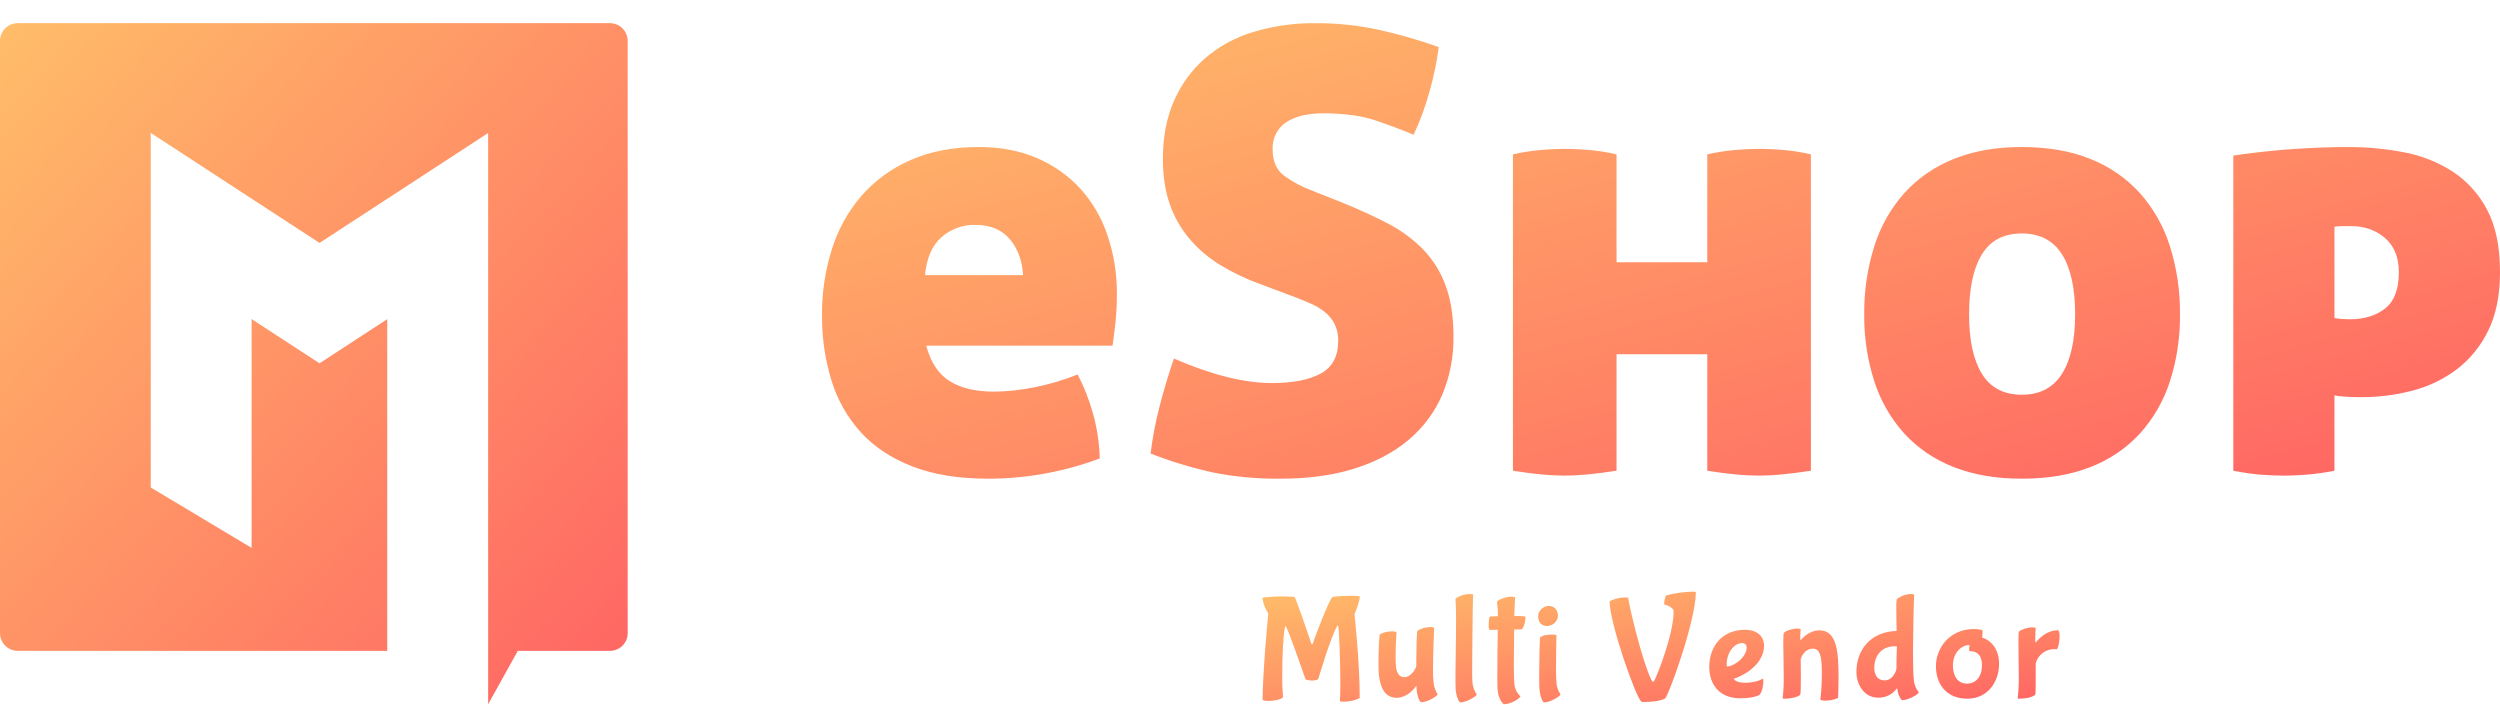
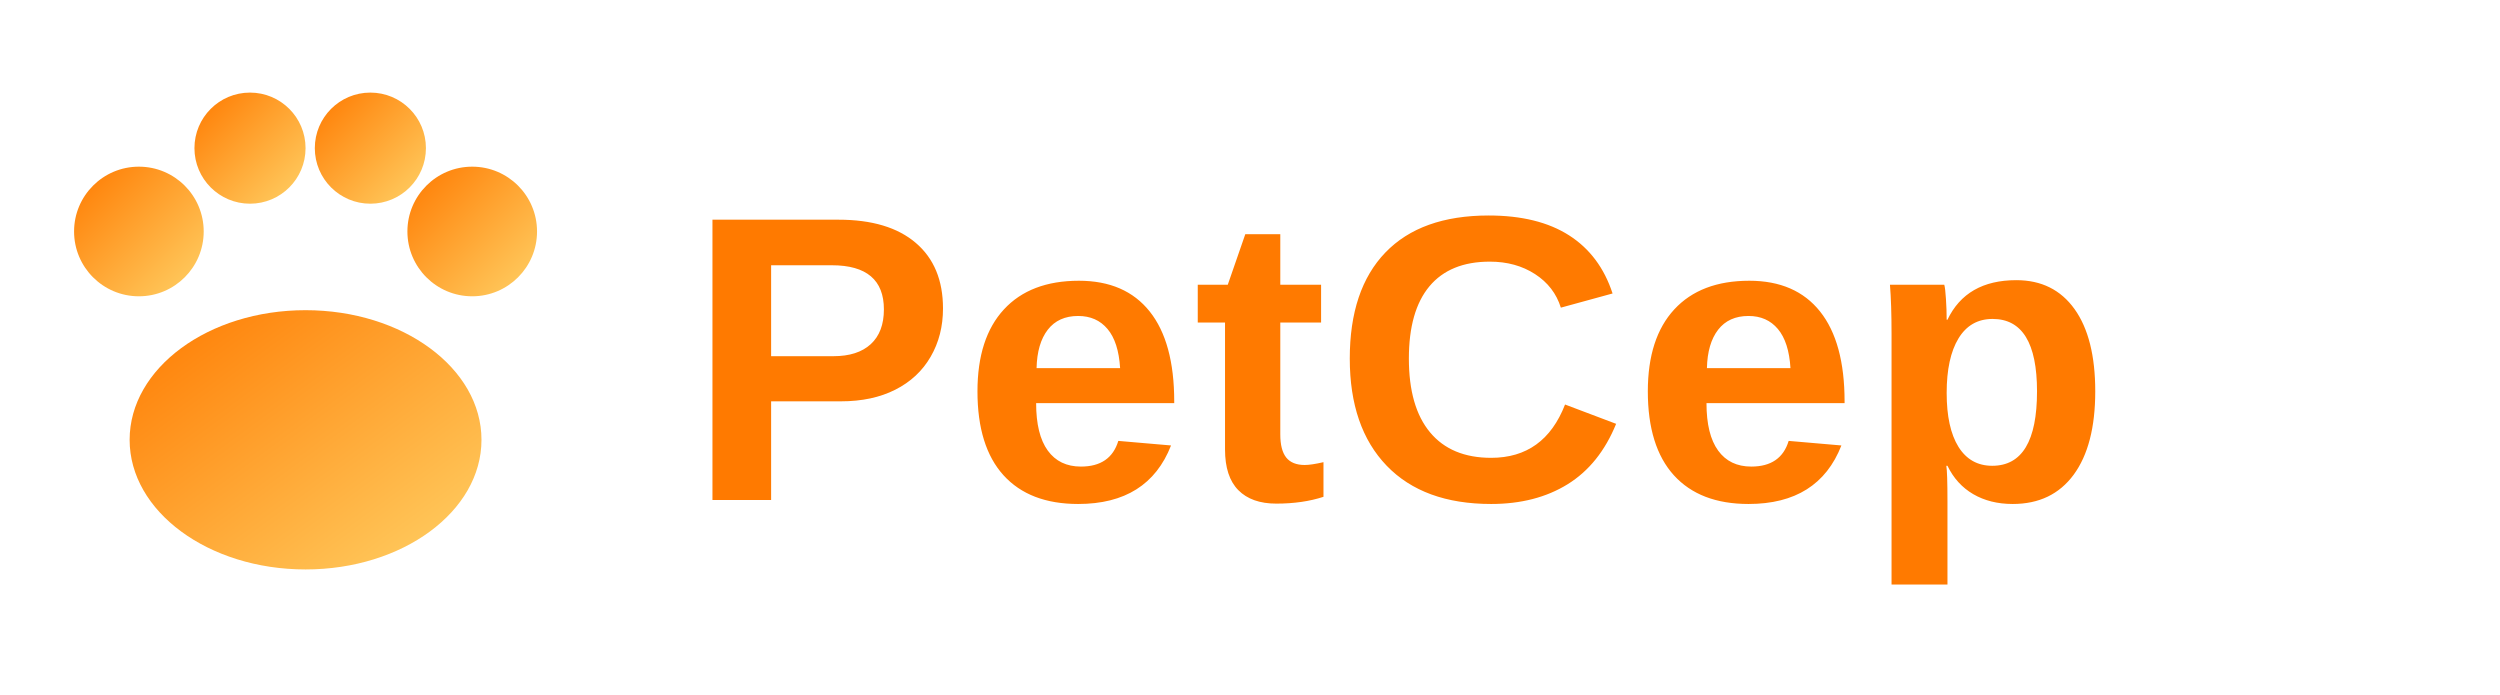
- <svg xmlns="http://www.w3.org/2000/svg" width="1342.887" height="378.271" viewBox="0 0 1342.887 378.271">
+ <svg xmlns="http://www.w3.org/2000/svg" viewBox="0 0 540 150">
  <defs>
-     <linearGradient id="linear-gradient" x2="1" y2="1" gradientUnits="objectBoundingBox">
-       <stop offset="0" stop-color="#ffbd69" />
-       <stop offset="1" stop-color="#ff6363" />
+     <linearGradient id="pc-grad" x1="0%" y1="0%" x2="100%" y2="100%">
+       <stop offset="0%" stop-color="#FF7A00" />
+       <stop offset="100%" stop-color="#FFD166" />
    </linearGradient>
  </defs>
-   <g id="homelogo" transform="translate(440.586 -258.565)">
-     <path id="Path_5852" data-name="Path 5852" d="M60.889,57.591q3.623,13.5,12.679,19.1t23.874,5.6a113.185,113.185,0,0,0,21.406-2.306,129.3,129.3,0,0,0,23.382-6.916A105.5,105.5,0,0,1,150.3,93.485a96.687,96.687,0,0,1,3.787,24.7A171.127,171.127,0,0,1,94.15,129.052q-23.711,0-40.671-6.585T25.816,104.189A73.361,73.361,0,0,1,10.009,76.365a116.314,116.314,0,0,1-5.1-35.238A114.964,114.964,0,0,1,10.173,5.886,80.934,80.934,0,0,1,25.982-22.765,74.54,74.54,0,0,1,52.322-42.03q15.807-7.08,36.884-7.08,17.454,0,31.121,5.927a67.757,67.757,0,0,1,23.217,16.3A70.808,70.808,0,0,1,158.2-1.854a95.991,95.991,0,0,1,5.1,31.779,139.4,139.4,0,0,1-.824,15.972q-.824,7.08-1.484,11.691ZM87.234-7.287A26.681,26.681,0,0,0,69.122-.7Q61.547,5.883,60.23,19.716h52.691Q112.262,8.192,105.836.452T87.234-7.287Zm196.6-12.185q13.831,5.6,24.864,11.361A74.589,74.589,0,0,1,327.637,5.722a55.163,55.163,0,0,1,12.185,19.43q4.281,11.361,4.281,27.5A78.026,78.026,0,0,1,338.01,84.1a65.326,65.326,0,0,1-17.948,24.037q-11.856,10.044-29.145,15.478t-39.683,5.434a176.332,176.332,0,0,1-36.06-3.293,225.736,225.736,0,0,1-33.751-10.206,186.743,186.743,0,0,1,4.61-24.534q3.293-13.008,7.9-26.51,30.3,13.17,52.691,13.17,16.8,0,26.181-5.1T282.2,54.953A19.348,19.348,0,0,0,280.22,45.9a19.94,19.94,0,0,0-5.269-6.422,33.185,33.185,0,0,0-7.409-4.446q-4.117-1.811-8.4-3.458L240.7,24.658a118.673,118.673,0,0,1-21.571-10.209,69.079,69.079,0,0,1-16.63-14,58.9,58.9,0,0,1-10.7-18.607q-3.785-10.538-3.785-24.7,0-17.454,5.927-30.956A64.48,64.48,0,0,1,210.566-96.7a71.017,71.017,0,0,1,25.852-14.16,112.554,112.554,0,0,1,33.92-4.775,157.067,157.067,0,0,1,32.438,3.293,267,267,0,0,1,33.426,9.553,168.4,168.4,0,0,1-4.775,23.217A146.443,146.443,0,0,1,322.7-55.693q-8.562-3.623-20.089-7.575T273.96-67.219a49.483,49.483,0,0,0-10.044.988,29.379,29.379,0,0,0-8.562,3.128,16.6,16.6,0,0,0-6.092,5.927,17.754,17.754,0,0,0-2.306,9.386q0,9.553,6.257,14.16a62.935,62.935,0,0,0,14.82,7.9ZM480.441,62.2H431.7v62.571q-8.562,1.317-15.478,1.975t-12.514.658q-5.6,0-12.514-.658t-15.149-1.975V-45.158a111,111,0,0,1,14.326-2.306q7.08-.658,13.667-.658,6.258,0,13.5.658a100.239,100.239,0,0,1,14.16,2.306V12.8H480.44v-57.96a111,111,0,0,1,14.325-2.306q7.08-.658,13.667-.658,6.257,0,13.5.658a100.244,100.244,0,0,1,14.16,2.306V124.771q-8.562,1.317-15.478,1.975T508.1,127.4q-5.6,0-12.514-.658t-15.149-1.975Zm84.305-21.406A117.723,117.723,0,0,1,570.18,4.077a78.068,78.068,0,0,1,16.138-28.486,71.235,71.235,0,0,1,26.509-18.279q15.807-6.422,36.555-6.422,21.076,0,36.884,6.422a71.234,71.234,0,0,1,26.51,18.277A78.067,78.067,0,0,1,728.912,4.077,117.725,117.725,0,0,1,734.346,40.8a113.52,113.52,0,0,1-5.434,36.06,76.832,76.832,0,0,1-16.138,27.992,70.514,70.514,0,0,1-26.509,17.942q-15.807,6.258-36.884,6.258-20.747,0-36.555-6.258a70.513,70.513,0,0,1-26.51-17.948A76.831,76.831,0,0,1,570.179,76.85a113.519,113.519,0,0,1-5.432-36.056Zm113.286,0q0-21.076-7.08-32.275t-21.57-11.2q-14.49,0-21.406,11.2T621.06,40.8q0,20.747,6.916,31.944t21.406,11.2q14.491,0,21.571-11.2T678.032,40.794Zm139.3,1.975a32.584,32.584,0,0,0,4.117.494q2.47.165,4.116.165,11.526,0,18.936-5.763t7.409-19.594q0-11.856-7.409-18.277T826.227-6.627H822.44a41.166,41.166,0,0,0-5.1.329ZM763-44.5q15.148-2.3,31.12-3.45t30.792-1.153a155.9,155.9,0,0,1,29.639,2.8A73.309,73.309,0,0,1,880.563-36.1,54.927,54.927,0,0,1,899.17-15.681q7.08,13.008,7.08,33.759,0,18.772-6.422,31.615a57.629,57.629,0,0,1-16.96,20.747A67.645,67.645,0,0,1,858.994,81.8a107.822,107.822,0,0,1-27.169,3.458q-5.6,0-9.553-.329a29.006,29.006,0,0,1-4.94-.659v40.506a133.772,133.772,0,0,1-15.313,2.141q-6.751.494-12.02.494-5.6,0-12.02-.494A135.975,135.975,0,0,1,763,124.773Z" transform="translate(-3.949 386.648)" fill="url(#linear-gradient)" />
-     <path id="Delivery_Time" data-name="Delivery Time" d="M55.44,1.52c0-19.52-2.8-44.88-2.8-44.88.8-1.52,2.88-7.44,2.88-9.44,0-.32-2.96-.4-3.92-.4-6.8,0-10.64.48-10.88.72-2.08,2.08-9.84,22.8-10.48,24.88-.08.32-.24.48-.4.48-.24,0-.4-.4-.4-.4-1.76-5.44-8.32-24.4-8.96-24.96-.32-.32-5.84-.4-6.8-.4-3.2,0-10,.4-10.4.8a.35.35,0,0,0-.08.24,19.851,19.851,0,0,0,3.12,8.08S3.28-12.24,3.28,2.8a6.967,6.967,0,0,0,2.88.48c1.92,0,6.4-.32,8.08-1.92a116.715,116.715,0,0,1-.4-12.16c0-8.96.4-20.32,1.44-25.6.08-.4.16-.56.24-.56s.24.16.4.48C17.04-35.04,26.24-8.72,26.32-8.4c.16.32,2.32.72,3.52.72,1.12,0,3.12-.32,3.36-.88,0,0,6.32-21.52,10-28.16,0,0,.24-.48.48-.48.08,0,.16.08.24.4.48,2.56,1.12,19.12,1.12,30.88,0,3.84-.08,7.12-.24,9.28-.08.32,1.2.32,2.24.32C51.12,3.68,55.44,2.08,55.44,1.52ZM86-3.04C86.4,1.92,88.08,4,88.4,4,91.76,4,97.28.64,97.28-.32a13.958,13.958,0,0,1-2.16-6.4,49.334,49.334,0,0,1-.32-7.04c0-8.8.64-21.76.64-22.32a5,5,0,0,0-2-.32c-3.6,0-6.64,1.52-7.12,2.32-.24.56-.48,10.08-.48,15.76v2.72c.08.72-2.32,6.08-6.48,6.08C74.8-9.52,74.88-16,74.88-16c-.08-1.44-.16-3.12-.16-4.88,0-5.84.48-12.24.48-12.8-.4-.4-2.24-.4-2.24-.4-4.64,0-6.72,1.68-6.72,1.68-.4.88-.72,9.44-.72,15.6,0,2.32.08,4.32.16,5.36.56,5.92,2.4,13.04,9.6,13.04,3.76,0,8-2.56,10.56-6.48,0,0,.08,0,.08.16Zm30-30c0-6,.24-19.6.4-20.8,0-.16-1.28-.32-2-.32-2.88,0-7.52,1.76-7.52,2.88,0,.88.32,2.88.32,10.96,0,12.72-.32,20.8-.32,28.96,0,3.92,0,7.12.08,8.4.48,4.96,2.16,7.04,2.48,7.04,3.36,0,8.88-3.36,8.88-4.32A12.9,12.9,0,0,1,116-6.64c-.16-1.28-.16-3.76-.16-6.8C115.84-21.04,116-27.04,116-33.04ZM138.88-52.4c0-.16-1.28-.32-2-.32-2.88,0-7.68,1.76-7.68,2.88a59.465,59.465,0,0,1,.48,7.6c-2.48.08-4.24.16-4.24.16-.48.4-.72,2.56-.72,4.4a6.275,6.275,0,0,0,.4,2.8s2-.08,4.48-.08c-.08,3.2-.24,15.28-.24,23.92,0,4,0,7.28.16,8.56.48,4.96,3.04,7.52,3.36,7.52,4,0,8.88-3.28,8.88-4.24A10.777,10.777,0,0,1,138.48-6c-.16-1.68-.24-5.92-.24-11.28s.08-11.92.16-17.84h3.76c.88,0,2.32-3.12,2.32-6.96a34.49,34.49,0,0,0-6-.24C138.64-47.44,138.8-51.36,138.88-52.4Zm23.04,10c0-3.36-2.08-5.36-4.96-5.36s-5.68,2.64-5.68,5.36c0,3.52,1.92,5.44,4.88,5.44C159.04-36.96,161.92-39.52,161.92-42.4Zm-3.04,10c-4.64,0-6.48,1.44-6.48,1.44-.32.64-.56,12.8-.56,21.04,0,3.28.08,5.92.16,6.96.48,4.96,2.08,7.04,2.4,7.04,3.36,0,8.88-3.36,8.88-4.32a13.076,13.076,0,0,1-2.16-6.4c-.16-1.36-.24-4.56-.24-8.24,0-7.36.24-16.64.24-17.04C160.72-32.4,158.88-32.4,158.88-32.4Zm48.8,36.24c2.88,0,8.64-.16,11.84-1.92C221.6-.16,236-40,236-55.12c0-.16-1.2-.32-1.2-.32a64.415,64.415,0,0,0-14.72,2c-.4.32-1.12,3.04-1.12,4.4a1.186,1.186,0,0,0,.08.56c1.84.16,5.04,2.08,5.04,3.36,0,12.64-8.88,34.64-10.24,37.2-.08.4-.56.88-.88.88-.4-.08-.88-1.04-.88-1.04-4.88-9.84-12.08-40.24-12.4-44,0-.24-1.68-.24-1.68-.24-4.48,0-8.32,1.92-8.32,2.16,0,11.52,13.84,50.96,17.04,53.84A2.026,2.026,0,0,0,207.68,3.84Zm55.6-29.28c0,5.36-7.04,10.16-10.4,10.24-.32,0-.32-.24-.32-1.12,0-6.32,3.92-11.44,8.24-11.44A2.258,2.258,0,0,1,263.28-25.44ZM259.76,1.84c7.76,0,10.48-1.84,10.48-1.84,1.52-1.92,2-5.28,2-7.2,0-.48-.08-1.52-.24-1.52a.279.279,0,0,0-.16.08c-2.48,1.52-6.16,2.16-9.6,2.16-4.16,0-5.84-1.68-5.84-2.16,10.24-3.52,16.24-10.8,16.24-17.6,0-7.12-6.32-8.72-10.08-8.72-12.96,0-19.36,9.52-19.36,19.92C243.2-5.68,248.56,1.84,259.76,1.84ZM283.2-10a90.136,90.136,0,0,1-.56,11.84c0,.24.56.24,1.2.24,2.16,0,6.64-.56,8.24-2.16.24-.24.32-4.48.32-8.88,0-5.04-.08-10.24-.08-10.16,0,0,1.44-5.68,6.64-5.68,4.4,0,4.72,6.08,4.72,13.84a124.9,124.9,0,0,1-.8,13.68,8.638,8.638,0,0,0,2.64.4c3.44,0,6.88-1.2,6.88-1.6,0,0,.24-4.08.24-9.36,0-13.68-.24-26.8-10.24-26.8-6,0-9.84,5.04-9.84,5.04s-.16.16-.24.16c-.16,0-.24-.32-.24-1.6,0-1.52.16-3.52.24-4.16,0-.24-.96-.4-1.68-.4-2.88,0-6.16,1.12-7.28,2.24-.32.32-.4,2.32-.4,5.36C282.96-23.28,283.2-16.32,283.2-10Zm70.08-43.84c0-.16-1.28-.32-2-.32a12.506,12.506,0,0,0-7.36,2.8,27.545,27.545,0,0,0-.24,5.2c0,4.64.16,10.96.16,11.84-14.64.48-21.6,10.8-21.6,22.08,0,6.4,4,13.76,11.6,13.76a11.911,11.911,0,0,0,10-4.8s.16-.16.24-.16.16,0,.16.24c.32,3.76,2.24,6.08,2.56,6.08,3.36,0,8.96-3.28,8.96-4.24a11.675,11.675,0,0,1-2.64-6.4c-.4-2.4-.48-10.08-.48-16.16C352.64-31.92,352.96-47.2,353.28-53.84Zm-9.52,39.68c0,.96-1.76,6.4-6.4,6.4-3.84,0-5.52-3.04-5.52-6.72,0-6.4,3.84-11.6,10.96-11.6,0,0,1.28,0,1.2.16C343.84-24,343.76-15.36,343.76-14.16Zm38,16.24c11.12,0,17.12-9.2,17.12-18.72,0-11.28-8.32-14-9.12-14.08A21.631,21.631,0,0,0,390-33.6a2.66,2.66,0,0,0-.16-1.12c-.48-.48-4.32-.64-4.32-.64-13.28,0-20.56,10.24-20.56,20C364.96-5.36,371.04,2.08,381.76,2.08Zm7.92-18c0,7.12-4.16,9.92-7.92,9.92-7.68,0-7.68-8.8-7.68-9.6,0-7.68,5.12-11.2,8.96-11.2a12.831,12.831,0,0,0-.24,2.32,2.78,2.78,0,0,0,.16,1.04h.64C385.28-23.44,389.68-22.8,389.68-15.92Zm41.68-15.76a6.186,6.186,0,0,0-.64-3.04c-7.44,0-11.92,6.4-11.92,6.4-.16.16-.24.16-.32.16-.16,0-.16-1.68-.16-1.84,0-2.08.16-5.12.24-5.84,0-.24-.96-.4-1.68-.4-2.88,0-6.16,1.12-7.28,2.24-.24.24-.32,2.16-.32,5.04,0,4.64.16,11.76.16,18.16a88.1,88.1,0,0,1-.56,12.64c0,.24.32.24.64.24,2.08,0,6.88-.32,8.8-2.16.24-.24.24-5.28.24-9.84v-7.04a10.314,10.314,0,0,1,10.32-7.6,8.4,8.4,0,0,1,1.04.16S431.36-26.32,431.36-31.68Z" transform="translate(234.348 631.797)" fill="url(#linear-gradient)" />
-     <path id="Path_6381" data-name="Path 6381" d="M946.477,1151.9l.008,0-.008.016Z" transform="translate(-280.596 -893.284)" fill="url(#linear-gradient)" />
-     <path id="Path_6382" data-name="Path 6382" d="M929.722,393.259V711.372A9.527,9.527,0,0,1,920.2,720.9h-49.5l-15.933,28.665V575.136h0V442.73l-.043.029-90.528,59.015h0L727.712,478l-2.524-1.634L691.178,454.19l-17.657-11.513V633.132l54.186,32.461V542.67l0,0,36.467,23.773,0,0v0l36.391-23.725V720.9H602.083a9.53,9.53,0,0,1-9.526-9.526V393.259a9.527,9.527,0,0,1,9.526-9.526H920.2A9.524,9.524,0,0,1,929.722,393.259Z" transform="translate(-1033.142 -112.725)" fill="url(#linear-gradient)" />
-     <path id="Path_6383" data-name="Path 6383" d="M946.48,1151.773v.074l-.033-.016Z" transform="translate(-280.578 -893.208)" fill="url(#linear-gradient)" />
-   </g>
+   <circle cx="30" cy="50" r="14" fill="url(#pc-grad)" />
+   <circle cx="54" cy="32" r="12" fill="url(#pc-grad)" />
+   <circle cx="80" cy="32" r="12" fill="url(#pc-grad)" />
+   <circle cx="102" cy="50" r="14" fill="url(#pc-grad)" />
+   <ellipse cx="66" cy="95" rx="38" ry="28" fill="url(#pc-grad)" />
+   <text x="148" y="108" font-family="Ubuntu, Arial, sans-serif" font-weight="700" font-size="88" fill="#FF7A00" letter-spacing="1">PetCep</text>
</svg>
